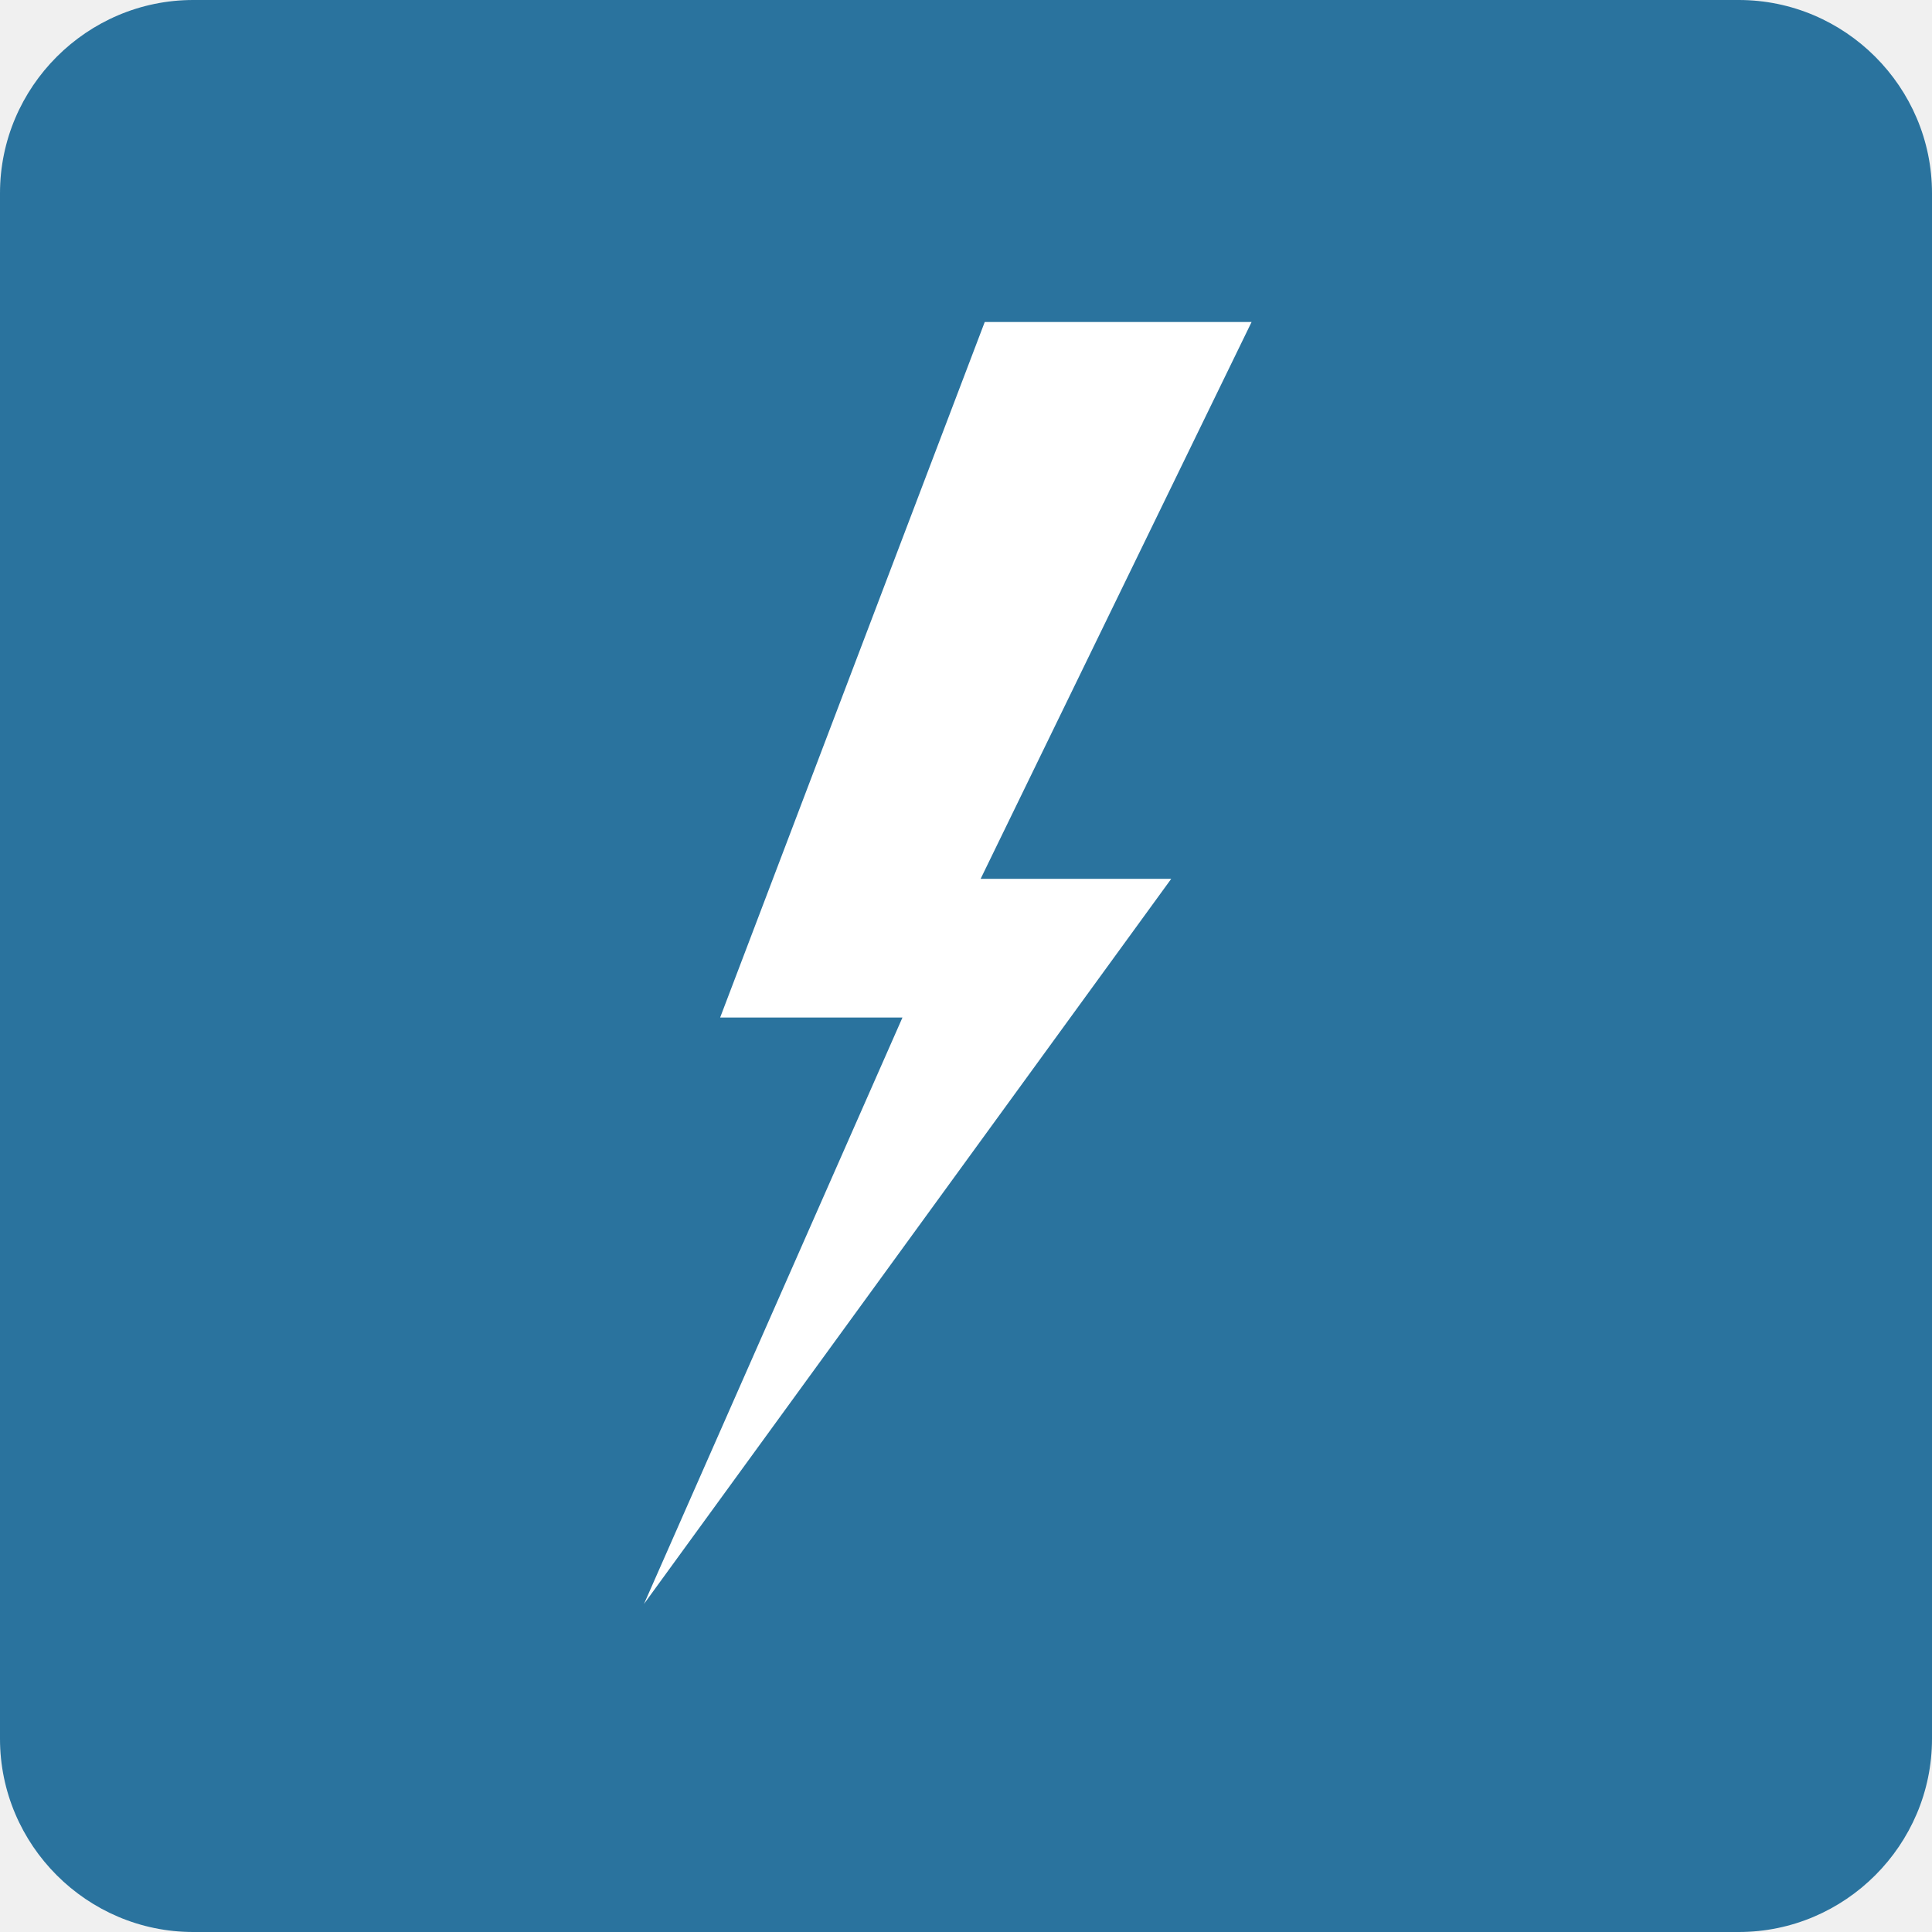
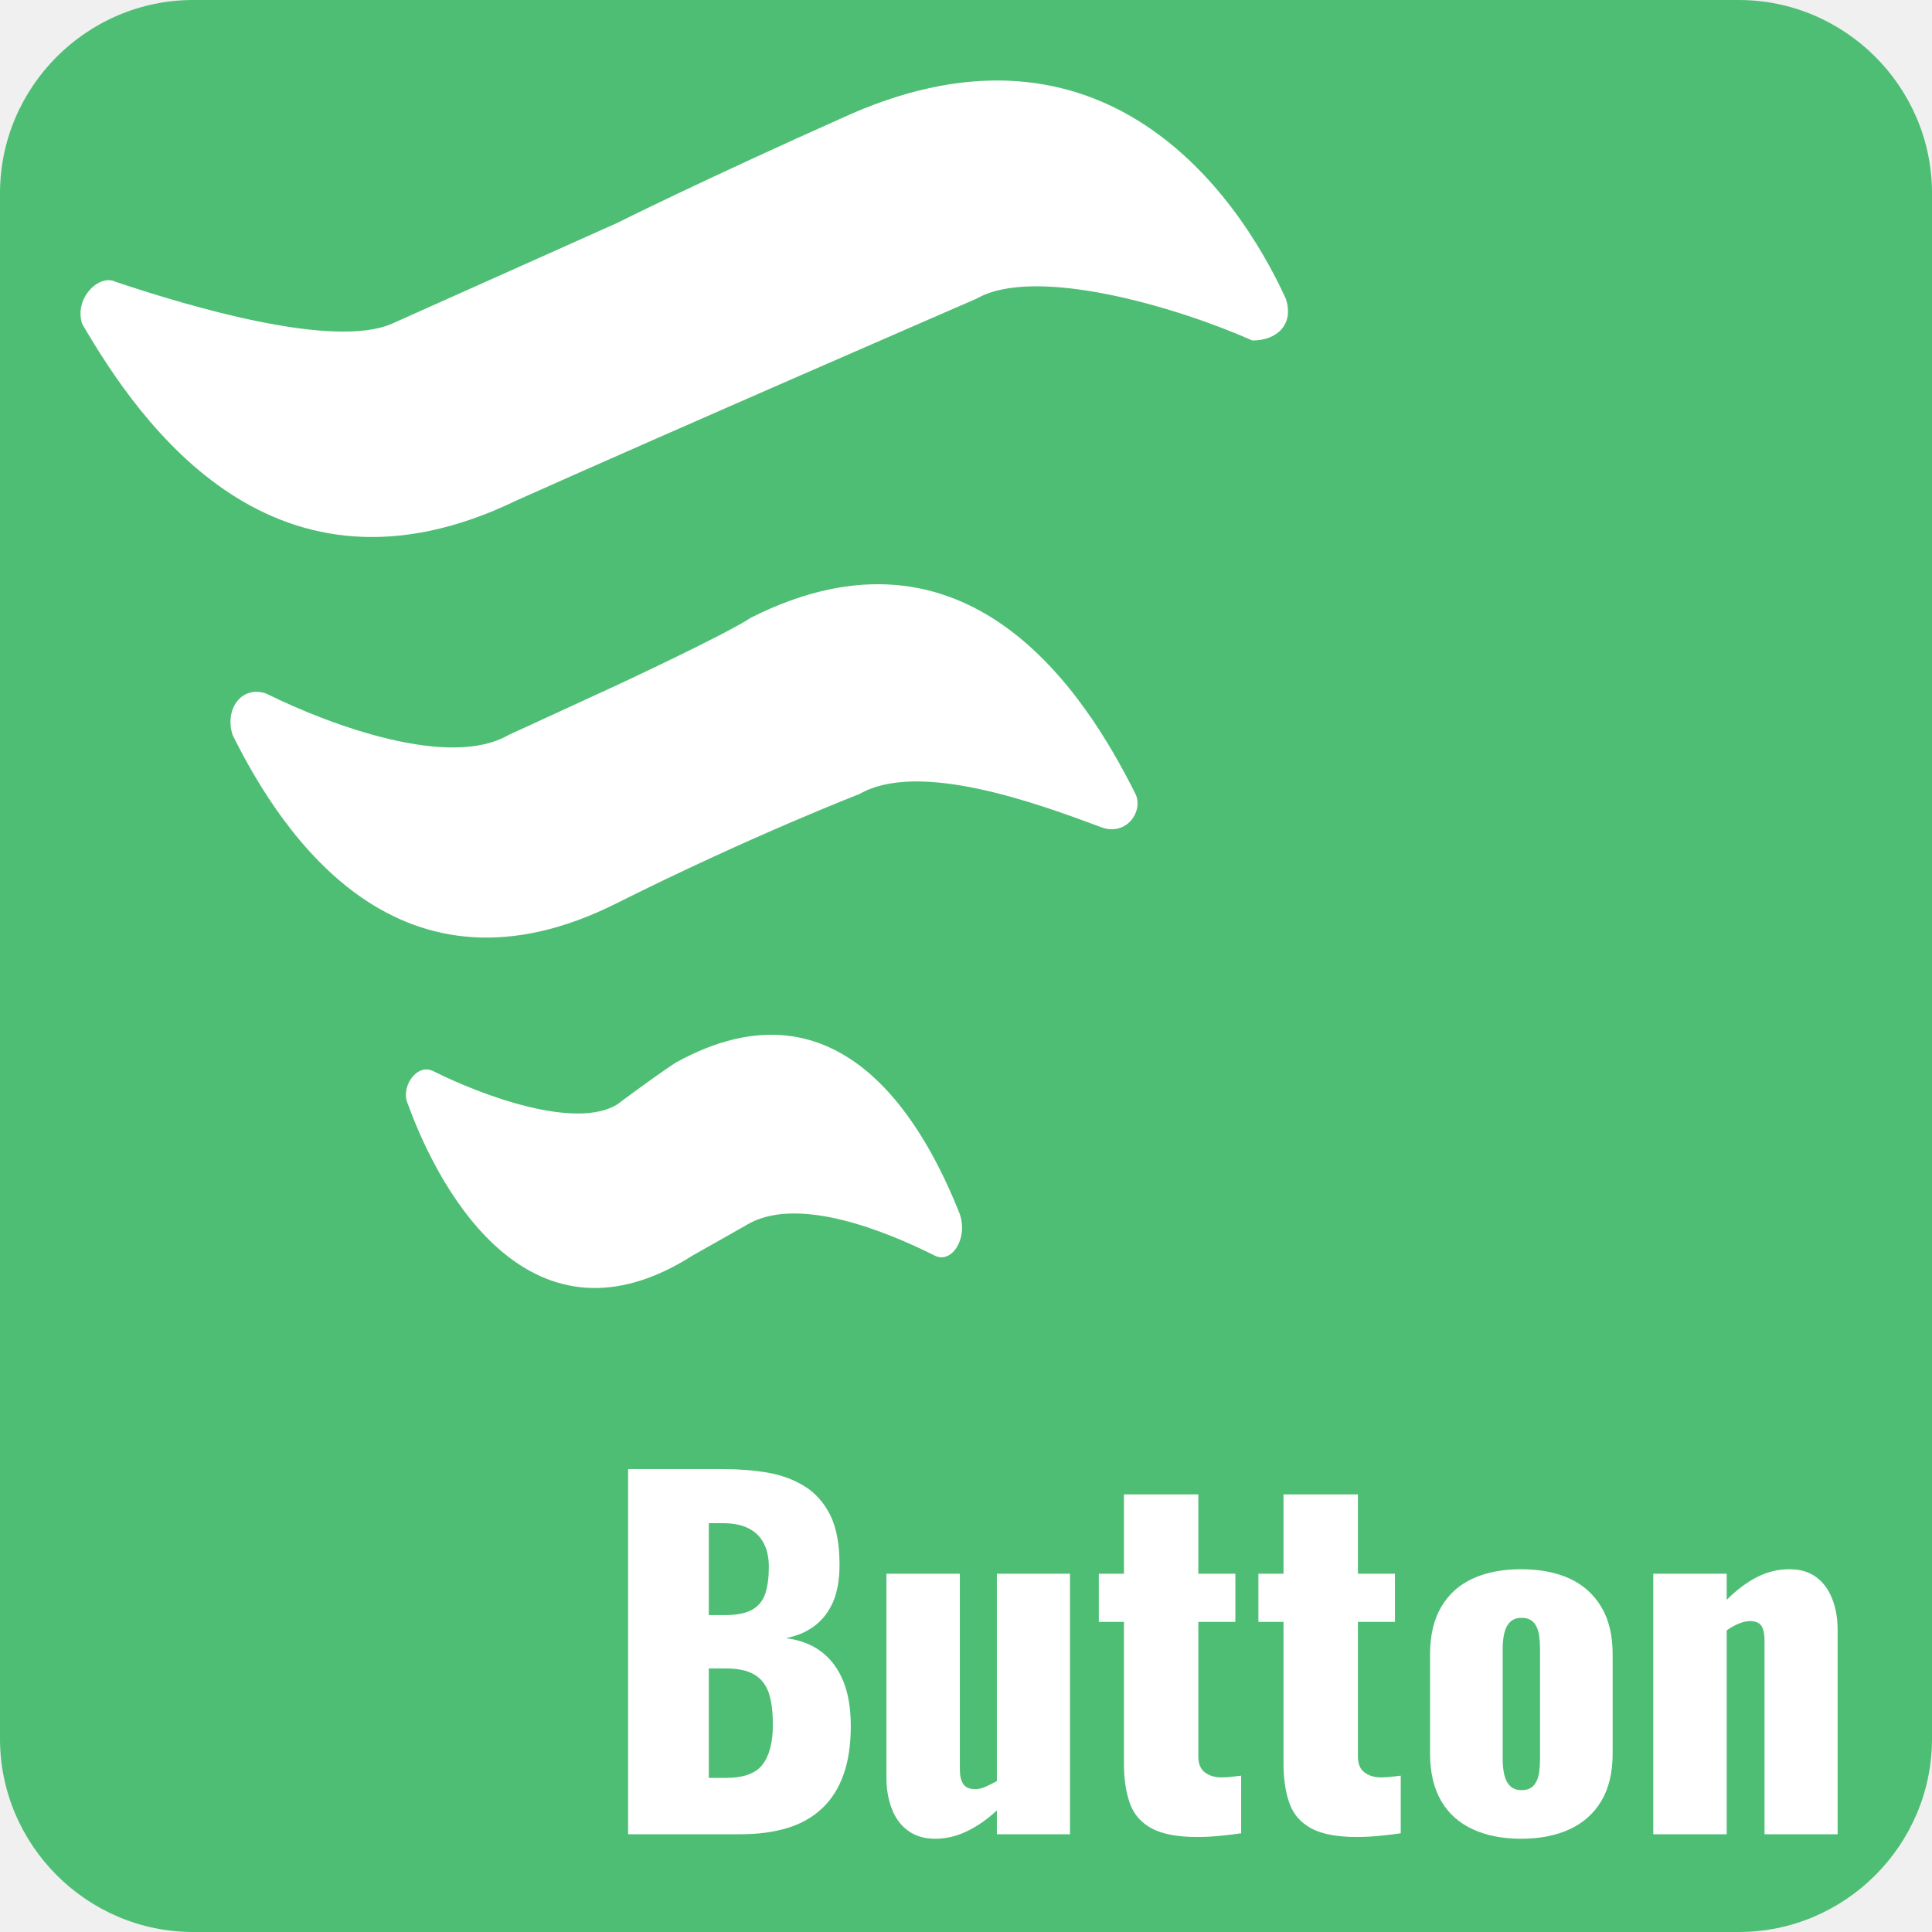
<svg xmlns="http://www.w3.org/2000/svg" width="120px" height="120px" viewBox="0 0 120 120" version="1.1">
  <g stroke="none" stroke-width="1" fill="none" fill-rule="evenodd">
-     <path d="M120,108 C120,114.6 114.6,120 108,120 L12,120 C5.4,120 0,114.6 0,108 L0,12 C0,5.4 5.4,0 12,0 L108,0 C114.6,0 120,5.4 120,12 L120,108 L120,108 Z" id="Shape" fill="#2A739E" />
-     <path d="M77.738,20 L61.164,20 L44.73,63.2 L56.054,63.2 L40,99.623 L72.746,54.587 L60.908,54.587 L77.738,20 Z" id="Path-1" fill="#FFFFFF" />
+     <path d="M120,108 C120,114.6 114.6,120 108,120 L12,120 C5.4,120 0,114.6 0,108 L0,12 C0,5.4 5.4,0 12,0 L108,0 C114.6,0 120,5.4 120,12 L120,108 L120,108 Z" id="Shape" style="fill: rgb(79, 190, 117);" />
+     <path d="M 79.863 18.553 C 76.759 11.757 68.449 0.282 52.864 7.077 C 43.526 11.24 38.329 13.85 38.329 13.85 L 24.313 20.12 C 20.683 21.673 11.846 19.07 7.181 17.503 C 6.14 16.985 4.58 18.553 5.105 20.12 C 8.749 26.368 17.053 38.366 32.096 31.078 C 41.441 26.893 60.649 18.553 60.649 18.553 C 64.287 16.46 73.107 19.07 77.787 21.148 C 79.345 21.148 80.388 20.12 79.863 18.553 Z M 46.639 38.366 C 45.079 39.409 38.329 42.551 38.329 42.551 L 31.579 45.656 C 27.95 47.749 20.683 45.131 16.528 43.076 C 14.968 42.551 13.933 44.089 14.45 45.656 C 17.563 51.926 24.83 62.884 38.329 56.089 C 46.639 51.926 53.389 49.316 53.389 49.316 C 57.026 47.224 64.287 49.834 68.449 51.401 C 70.009 51.926 71.029 50.359 70.527 49.316 C 67.407 43.076 60.139 31.573 46.639 38.366 Z M 41.966 66.004 C 40.399 67.039 38.329 68.606 38.329 68.606 C 35.734 70.174 30.028 68.089 26.908 66.529 C 25.873 66.004 24.83 67.564 25.348 68.606 C 27.433 74.359 33.139 84.267 43.009 77.989 L 46.639 75.934 C 49.759 74.359 54.949 76.429 58.061 77.989 C 59.096 78.514 60.139 76.954 59.614 75.409 C 57.536 70.174 52.346 60.266 41.966 66.004 Z" style="fill: rgb(255, 255, 255);" />
+     <path d="M 45.984 113.928 L 39.014 113.928 L 39.014 91.248 L 44.924 91.248 C 45.891 91.248 46.811 91.321 47.684 91.468 C 48.551 91.621 49.321 91.908 49.994 92.328 C 50.661 92.748 51.187 93.345 51.574 94.118 C 51.954 94.891 52.144 95.915 52.144 97.188 C 52.144 98.101 52.011 98.871 51.744 99.498 C 51.471 100.118 51.087 100.615 50.594 100.988 C 50.101 101.361 49.507 101.615 48.814 101.748 C 49.694 101.861 50.431 102.145 51.024 102.598 C 51.624 103.058 52.077 103.671 52.384 104.438 C 52.691 105.205 52.844 106.128 52.844 107.208 C 52.844 108.381 52.691 109.395 52.384 110.248 C 52.077 111.095 51.634 111.788 51.054 112.328 C 50.474 112.875 49.761 113.278 48.914 113.538 C 48.061 113.798 47.084 113.928 45.984 113.928 Z M 44.024 103.628 L 44.024 110.428 L 45.094 110.428 C 46.194 110.428 46.954 110.148 47.374 109.588 C 47.794 109.028 48.004 108.208 48.004 107.128 C 48.004 106.268 47.911 105.585 47.724 105.078 C 47.537 104.578 47.227 104.211 46.794 103.978 C 46.367 103.745 45.791 103.628 45.064 103.628 L 44.024 103.628 Z M 44.024 94.608 L 44.024 100.318 L 45.004 100.318 C 45.771 100.318 46.351 100.201 46.744 99.968 C 47.137 99.735 47.404 99.395 47.544 98.948 C 47.684 98.501 47.754 97.961 47.754 97.328 C 47.754 96.728 47.644 96.228 47.424 95.828 C 47.211 95.428 46.894 95.125 46.474 94.918 C 46.054 94.711 45.527 94.608 44.894 94.608 L 44.024 94.608 ZM 58.078 114.208 C 57.425 114.208 56.871 114.045 56.418 113.718 C 55.958 113.391 55.618 112.938 55.398 112.358 C 55.171 111.778 55.058 111.135 55.058 110.428 L 55.058 97.748 L 59.618 97.748 L 59.618 109.898 C 59.618 110.291 59.688 110.595 59.828 110.808 C 59.968 111.021 60.218 111.128 60.578 111.128 C 60.778 111.128 60.991 111.078 61.218 110.978 C 61.445 110.871 61.678 110.755 61.918 110.628 L 61.918 97.748 L 66.458 97.748 L 66.458 113.928 L 61.918 113.928 L 61.918 112.448 C 61.338 112.988 60.728 113.415 60.088 113.728 C 59.441 114.048 58.771 114.208 58.078 114.208 ZM 74.35 114.098 C 73.137 114.098 72.2 113.921 71.54 113.568 C 70.873 113.208 70.42 112.688 70.18 112.008 C 69.933 111.328 69.81 110.501 69.81 109.528 L 69.81 100.738 L 68.25 100.738 L 68.25 97.748 L 69.81 97.748 L 69.81 92.818 L 74.43 92.818 L 74.43 97.748 L 76.73 97.748 L 76.73 100.738 L 74.43 100.738 L 74.43 109.088 C 74.43 109.555 74.567 109.888 74.84 110.088 C 75.113 110.295 75.453 110.398 75.86 110.398 C 76.107 110.398 76.33 110.385 76.53 110.358 C 76.737 110.331 76.923 110.308 77.09 110.288 L 77.09 113.868 C 76.85 113.908 76.47 113.955 75.95 114.008 C 75.423 114.068 74.89 114.098 74.35 114.098 ZM 84.262 114.098 C 83.049 114.098 82.112 113.921 81.452 113.568 C 80.785 113.208 80.332 112.688 80.092 112.008 C 79.845 111.328 79.722 110.501 79.722 109.528 L 79.722 100.738 L 78.162 100.738 L 78.162 97.748 L 79.722 97.748 L 79.722 92.818 L 84.342 92.818 L 84.342 97.748 L 86.642 97.748 L 86.642 100.738 L 84.342 100.738 L 84.342 109.088 C 84.342 109.555 84.479 109.888 84.752 110.088 C 85.025 110.295 85.365 110.398 85.772 110.398 C 86.019 110.398 86.242 110.385 86.442 110.358 C 86.649 110.331 86.835 110.308 87.002 110.288 L 87.002 113.868 C 86.762 113.908 86.382 113.955 85.862 114.008 C 85.335 114.068 84.802 114.098 84.262 114.098 ZM 94.484 114.208 C 93.324 114.208 92.321 114.011 91.474 113.618 C 90.621 113.225 89.967 112.638 89.514 111.858 C 89.054 111.071 88.824 110.091 88.824 108.918 L 88.824 102.758 C 88.824 101.578 89.054 100.598 89.514 99.818 C 89.967 99.031 90.621 98.441 91.474 98.048 C 92.321 97.661 93.324 97.468 94.484 97.468 C 95.637 97.468 96.641 97.661 97.494 98.048 C 98.341 98.441 98.997 99.031 99.464 99.818 C 99.931 100.598 100.164 101.578 100.164 102.758 L 100.164 108.918 C 100.164 110.091 99.931 111.071 99.464 111.858 C 98.997 112.638 98.341 113.225 97.494 113.618 C 96.641 114.011 95.637 114.208 94.484 114.208 Z M 94.514 111.188 C 94.807 111.188 95.041 111.108 95.214 110.948 C 95.381 110.788 95.497 110.565 95.564 110.278 C 95.624 109.985 95.654 109.635 95.654 109.228 L 95.654 102.448 C 95.654 102.035 95.624 101.685 95.564 101.398 C 95.497 101.111 95.381 100.888 95.214 100.728 C 95.041 100.568 94.807 100.488 94.514 100.488 C 94.214 100.488 93.981 100.568 93.814 100.728 C 93.641 100.888 93.517 101.111 93.444 101.398 C 93.371 101.685 93.334 102.035 93.334 102.448 L 93.334 109.228 C 93.334 109.635 93.371 109.985 93.444 110.278 C 93.517 110.565 93.641 110.788 93.814 110.948 C 93.981 111.108 94.214 111.188 94.514 111.188 ZM 107.248 113.928 L 102.688 113.928 L 102.688 97.748 L 107.248 97.748 L 107.248 99.368 C 107.848 98.768 108.468 98.301 109.108 97.968 C 109.755 97.635 110.431 97.468 111.138 97.468 C 111.811 97.468 112.368 97.631 112.808 97.958 C 113.248 98.285 113.578 98.731 113.798 99.298 C 114.025 99.865 114.138 100.515 114.138 101.248 L 114.138 113.928 L 109.598 113.928 L 109.598 101.888 C 109.598 101.495 109.535 101.195 109.408 100.988 C 109.275 100.788 109.031 100.688 108.678 100.688 C 108.491 100.688 108.271 100.738 108.018 100.838 C 107.765 100.938 107.508 101.081 107.248 101.268 L 107.248 113.928 Z" transform="matrix(1, 0, 0, 1, 0, 0)" style="fill: rgb(255, 255, 255); white-space: pre;" />
  </g>
</svg>
